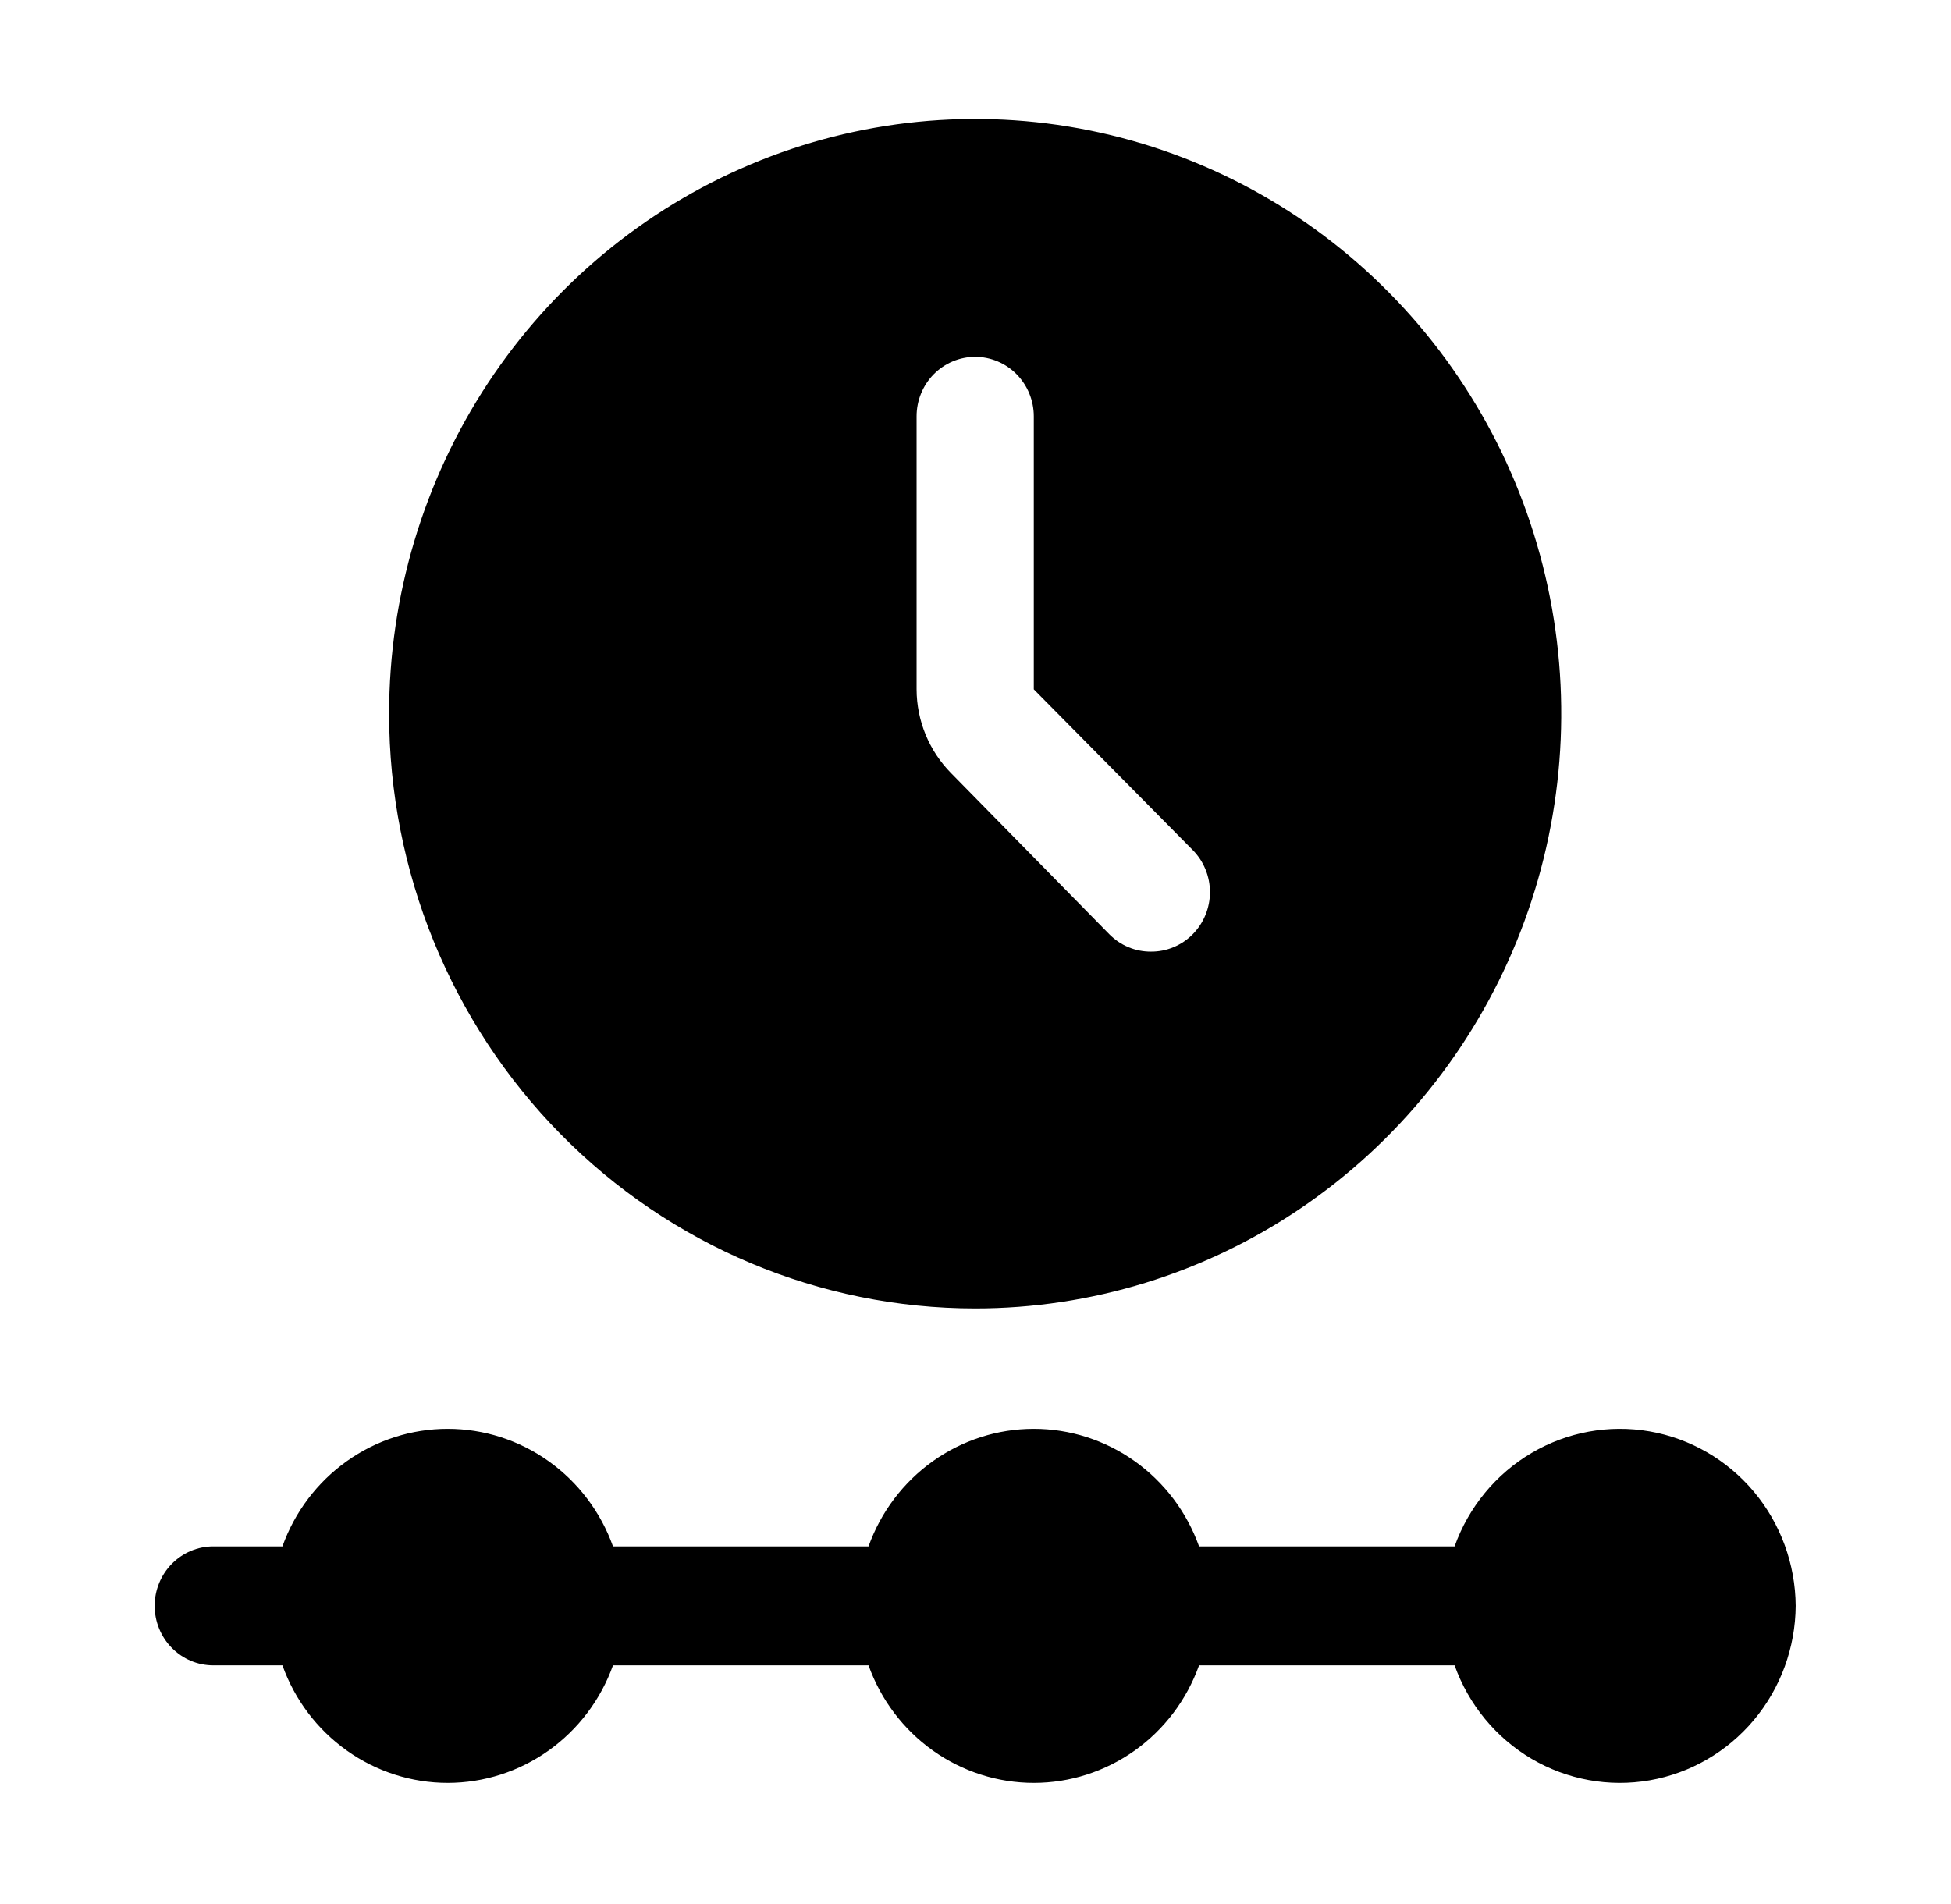
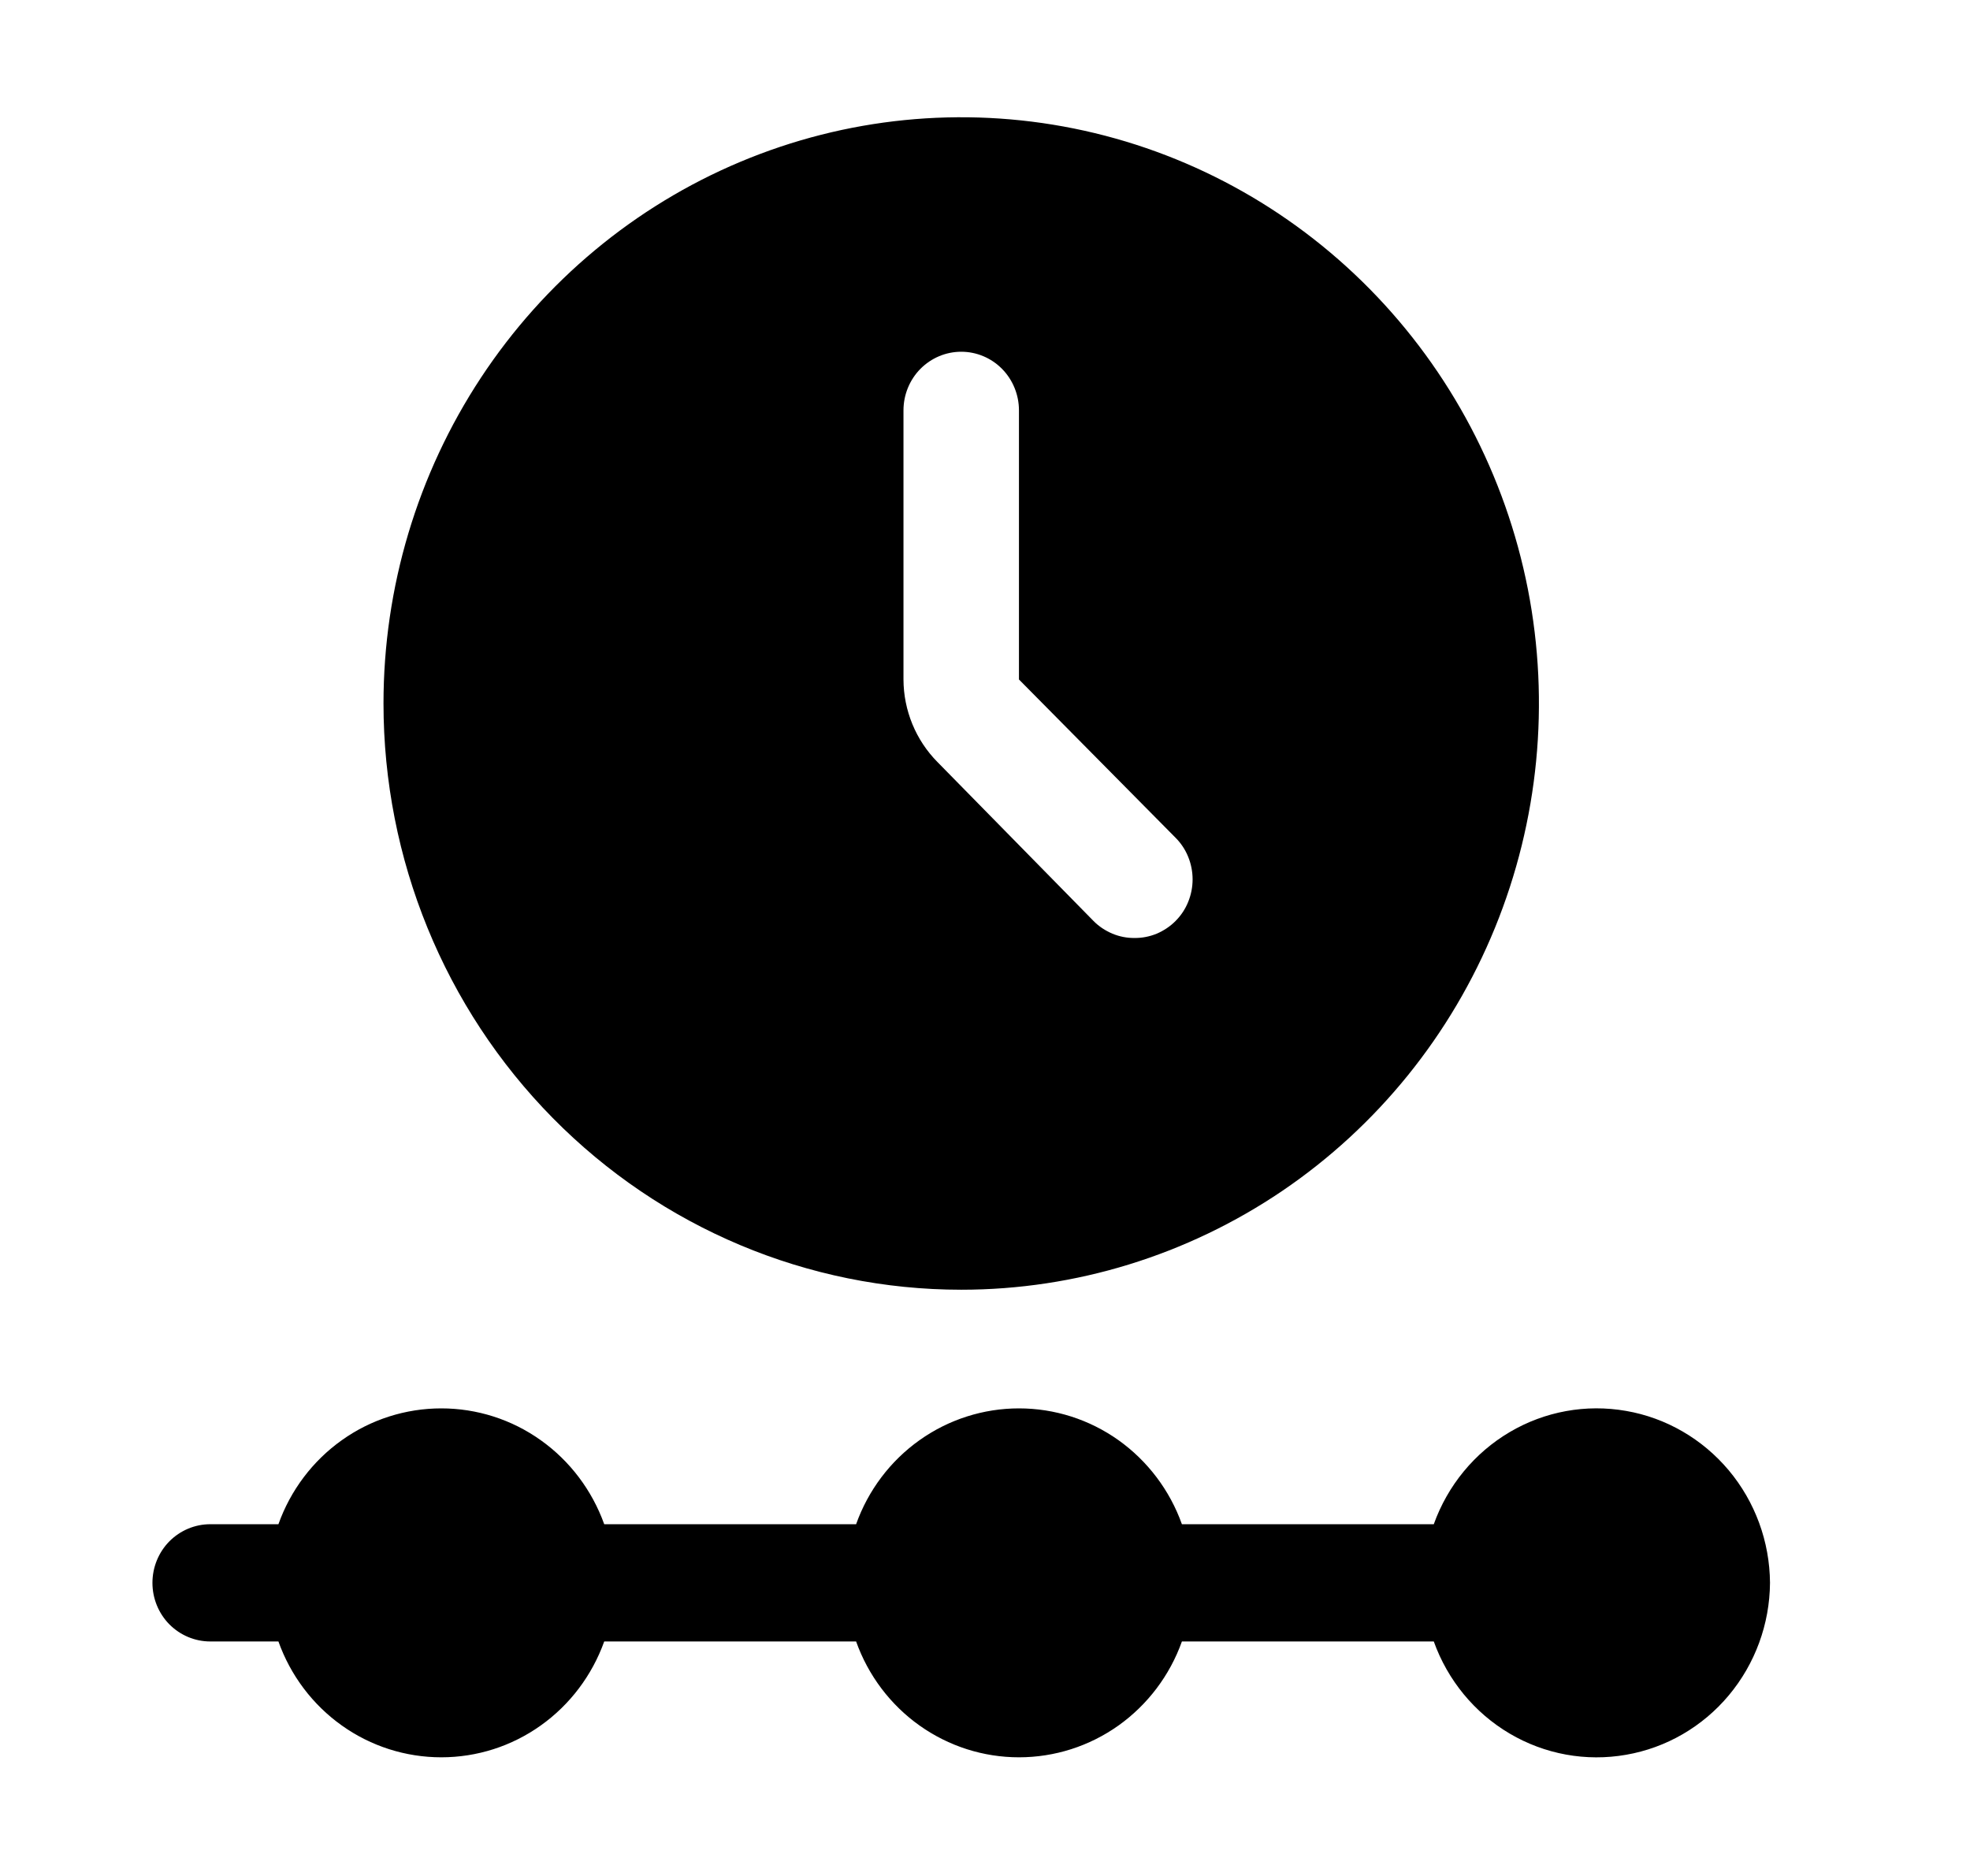
- <svg xmlns="http://www.w3.org/2000/svg" width="41" height="40" viewBox="0 0 41 40" fill="none">
-   <path d="M37.736 33.75C37.73 34.63 37.419 35.478 36.858 36.149C36.297 36.819 35.521 37.268 34.667 37.417C33.813 37.566 32.935 37.405 32.185 36.964C31.436 36.522 30.864 35.827 30.568 35H25.198C24.939 35.724 24.467 36.349 23.846 36.791C23.224 37.233 22.484 37.471 21.725 37.471C20.966 37.471 20.226 37.233 19.604 36.791C18.983 36.349 18.511 35.724 18.252 35H12.882C12.623 35.724 12.15 36.349 11.529 36.791C10.908 37.233 10.167 37.471 9.408 37.471C8.649 37.471 7.909 37.233 7.288 36.791C6.666 36.349 6.194 35.724 5.935 35H4.482C4.155 35 3.842 34.868 3.611 34.634C3.38 34.4 3.25 34.081 3.25 33.75C3.25 33.419 3.38 33.1 3.611 32.866C3.842 32.632 4.155 32.5 4.482 32.5H5.935C6.194 31.776 6.666 31.151 7.288 30.709C7.909 30.267 8.649 30.029 9.408 30.029C10.167 30.029 10.908 30.267 11.529 30.709C12.15 31.151 12.623 31.776 12.882 32.5H18.252C18.511 31.776 18.983 31.151 19.604 30.709C20.226 30.267 20.966 30.029 21.725 30.029C22.484 30.029 23.224 30.267 23.846 30.709C24.467 31.151 24.939 31.776 25.198 32.5H30.568C30.864 31.673 31.436 30.978 32.185 30.537C32.935 30.095 33.813 29.934 34.667 30.083C35.521 30.232 36.297 30.681 36.858 31.351C37.419 32.022 37.73 32.871 37.736 33.75ZM8.177 15C8.177 12.528 8.899 10.111 10.252 8.055C11.606 6 13.529 4.398 15.78 3.452C18.03 2.505 20.507 2.258 22.896 2.74C25.285 3.223 27.48 4.413 29.202 6.161C30.925 7.909 32.098 10.137 32.573 12.561C33.048 14.986 32.804 17.5 31.872 19.784C30.94 22.068 29.361 24.02 27.336 25.393C25.31 26.767 22.929 27.5 20.493 27.5C17.227 27.5 14.094 26.183 11.784 23.839C9.474 21.495 8.177 18.315 8.177 15ZM19.262 14.488C19.264 15.149 19.526 15.783 19.988 16.25L23.314 19.637C23.429 19.753 23.565 19.845 23.715 19.907C23.865 19.97 24.026 20.001 24.188 20C24.35 20.001 24.511 19.97 24.661 19.907C24.811 19.845 24.948 19.753 25.063 19.637C25.178 19.521 25.27 19.383 25.332 19.231C25.395 19.078 25.427 18.915 25.427 18.75C25.427 18.585 25.395 18.422 25.332 18.269C25.27 18.117 25.178 17.979 25.063 17.863L21.725 14.488V8.75C21.725 8.418 21.595 8.101 21.364 7.866C21.133 7.632 20.82 7.5 20.493 7.5C20.166 7.5 19.853 7.632 19.622 7.866C19.391 8.101 19.262 8.418 19.262 8.75V14.488Z" fill="currentColor" />
+ <svg xmlns="http://www.w3.org/2000/svg" width="21" height="20" viewBox="0 0 21 20" fill="none">
+   <path d="M18.868 16.875C18.865 17.315 18.709 17.739 18.429 18.074C18.148 18.41 17.761 18.634 17.334 18.708C16.907 18.783 16.467 18.703 16.093 18.482C15.718 18.261 15.432 17.913 15.284 17.5H12.599C12.47 17.862 12.233 18.175 11.923 18.396C11.612 18.617 11.242 18.735 10.862 18.735C10.483 18.735 10.113 18.617 9.802 18.396C9.491 18.175 9.255 17.862 9.126 17.5H6.441C6.311 17.862 6.075 18.175 5.764 18.396C5.454 18.617 5.084 18.735 4.704 18.735C4.325 18.735 3.954 18.617 3.644 18.396C3.333 18.175 3.097 17.862 2.968 17.5H2.241C2.078 17.5 1.921 17.434 1.805 17.317C1.69 17.2 1.625 17.041 1.625 16.875C1.625 16.709 1.69 16.55 1.805 16.433C1.921 16.316 2.078 16.25 2.241 16.25H2.968C3.097 15.888 3.333 15.575 3.644 15.354C3.954 15.133 4.325 15.015 4.704 15.015C5.084 15.015 5.454 15.133 5.764 15.354C6.075 15.575 6.311 15.888 6.441 16.25H9.126C9.255 15.888 9.491 15.575 9.802 15.354C10.113 15.133 10.483 15.015 10.862 15.015C11.242 15.015 11.612 15.133 11.923 15.354C12.233 15.575 12.47 15.888 12.599 16.25H15.284C15.432 15.837 15.718 15.489 16.093 15.268C16.467 15.047 16.907 14.967 17.334 15.042C17.761 15.116 18.148 15.341 18.429 15.676C18.709 16.011 18.865 16.435 18.868 16.875ZM4.088 7.5C4.088 6.264 4.449 5.056 5.126 4.028C5.803 3 6.765 2.199 7.89 1.726C9.015 1.253 10.253 1.129 11.448 1.37C12.643 1.611 13.74 2.207 14.601 3.081C15.462 3.955 16.049 5.068 16.287 6.281C16.524 7.493 16.402 8.75 15.936 9.892C15.47 11.034 14.681 12.01 13.668 12.697C12.655 13.383 11.465 13.75 10.247 13.75C8.613 13.75 7.047 13.091 5.892 11.919C4.737 10.747 4.088 9.158 4.088 7.5ZM9.631 7.244C9.632 7.575 9.763 7.892 9.994 8.125L11.657 9.819C11.714 9.877 11.783 9.922 11.858 9.954C11.933 9.985 12.013 10.001 12.094 10C12.175 10.001 12.255 9.985 12.331 9.954C12.405 9.922 12.474 9.877 12.531 9.819C12.589 9.761 12.635 9.692 12.666 9.615C12.697 9.539 12.713 9.457 12.713 9.375C12.713 9.293 12.697 9.211 12.666 9.135C12.635 9.058 12.589 8.989 12.531 8.931L10.862 7.244V4.375C10.862 4.209 10.797 4.05 10.682 3.933C10.567 3.816 10.41 3.75 10.247 3.75C10.083 3.75 9.927 3.816 9.811 3.933C9.696 4.05 9.631 4.209 9.631 4.375V7.244Z" fill="currentColor" />
</svg>
